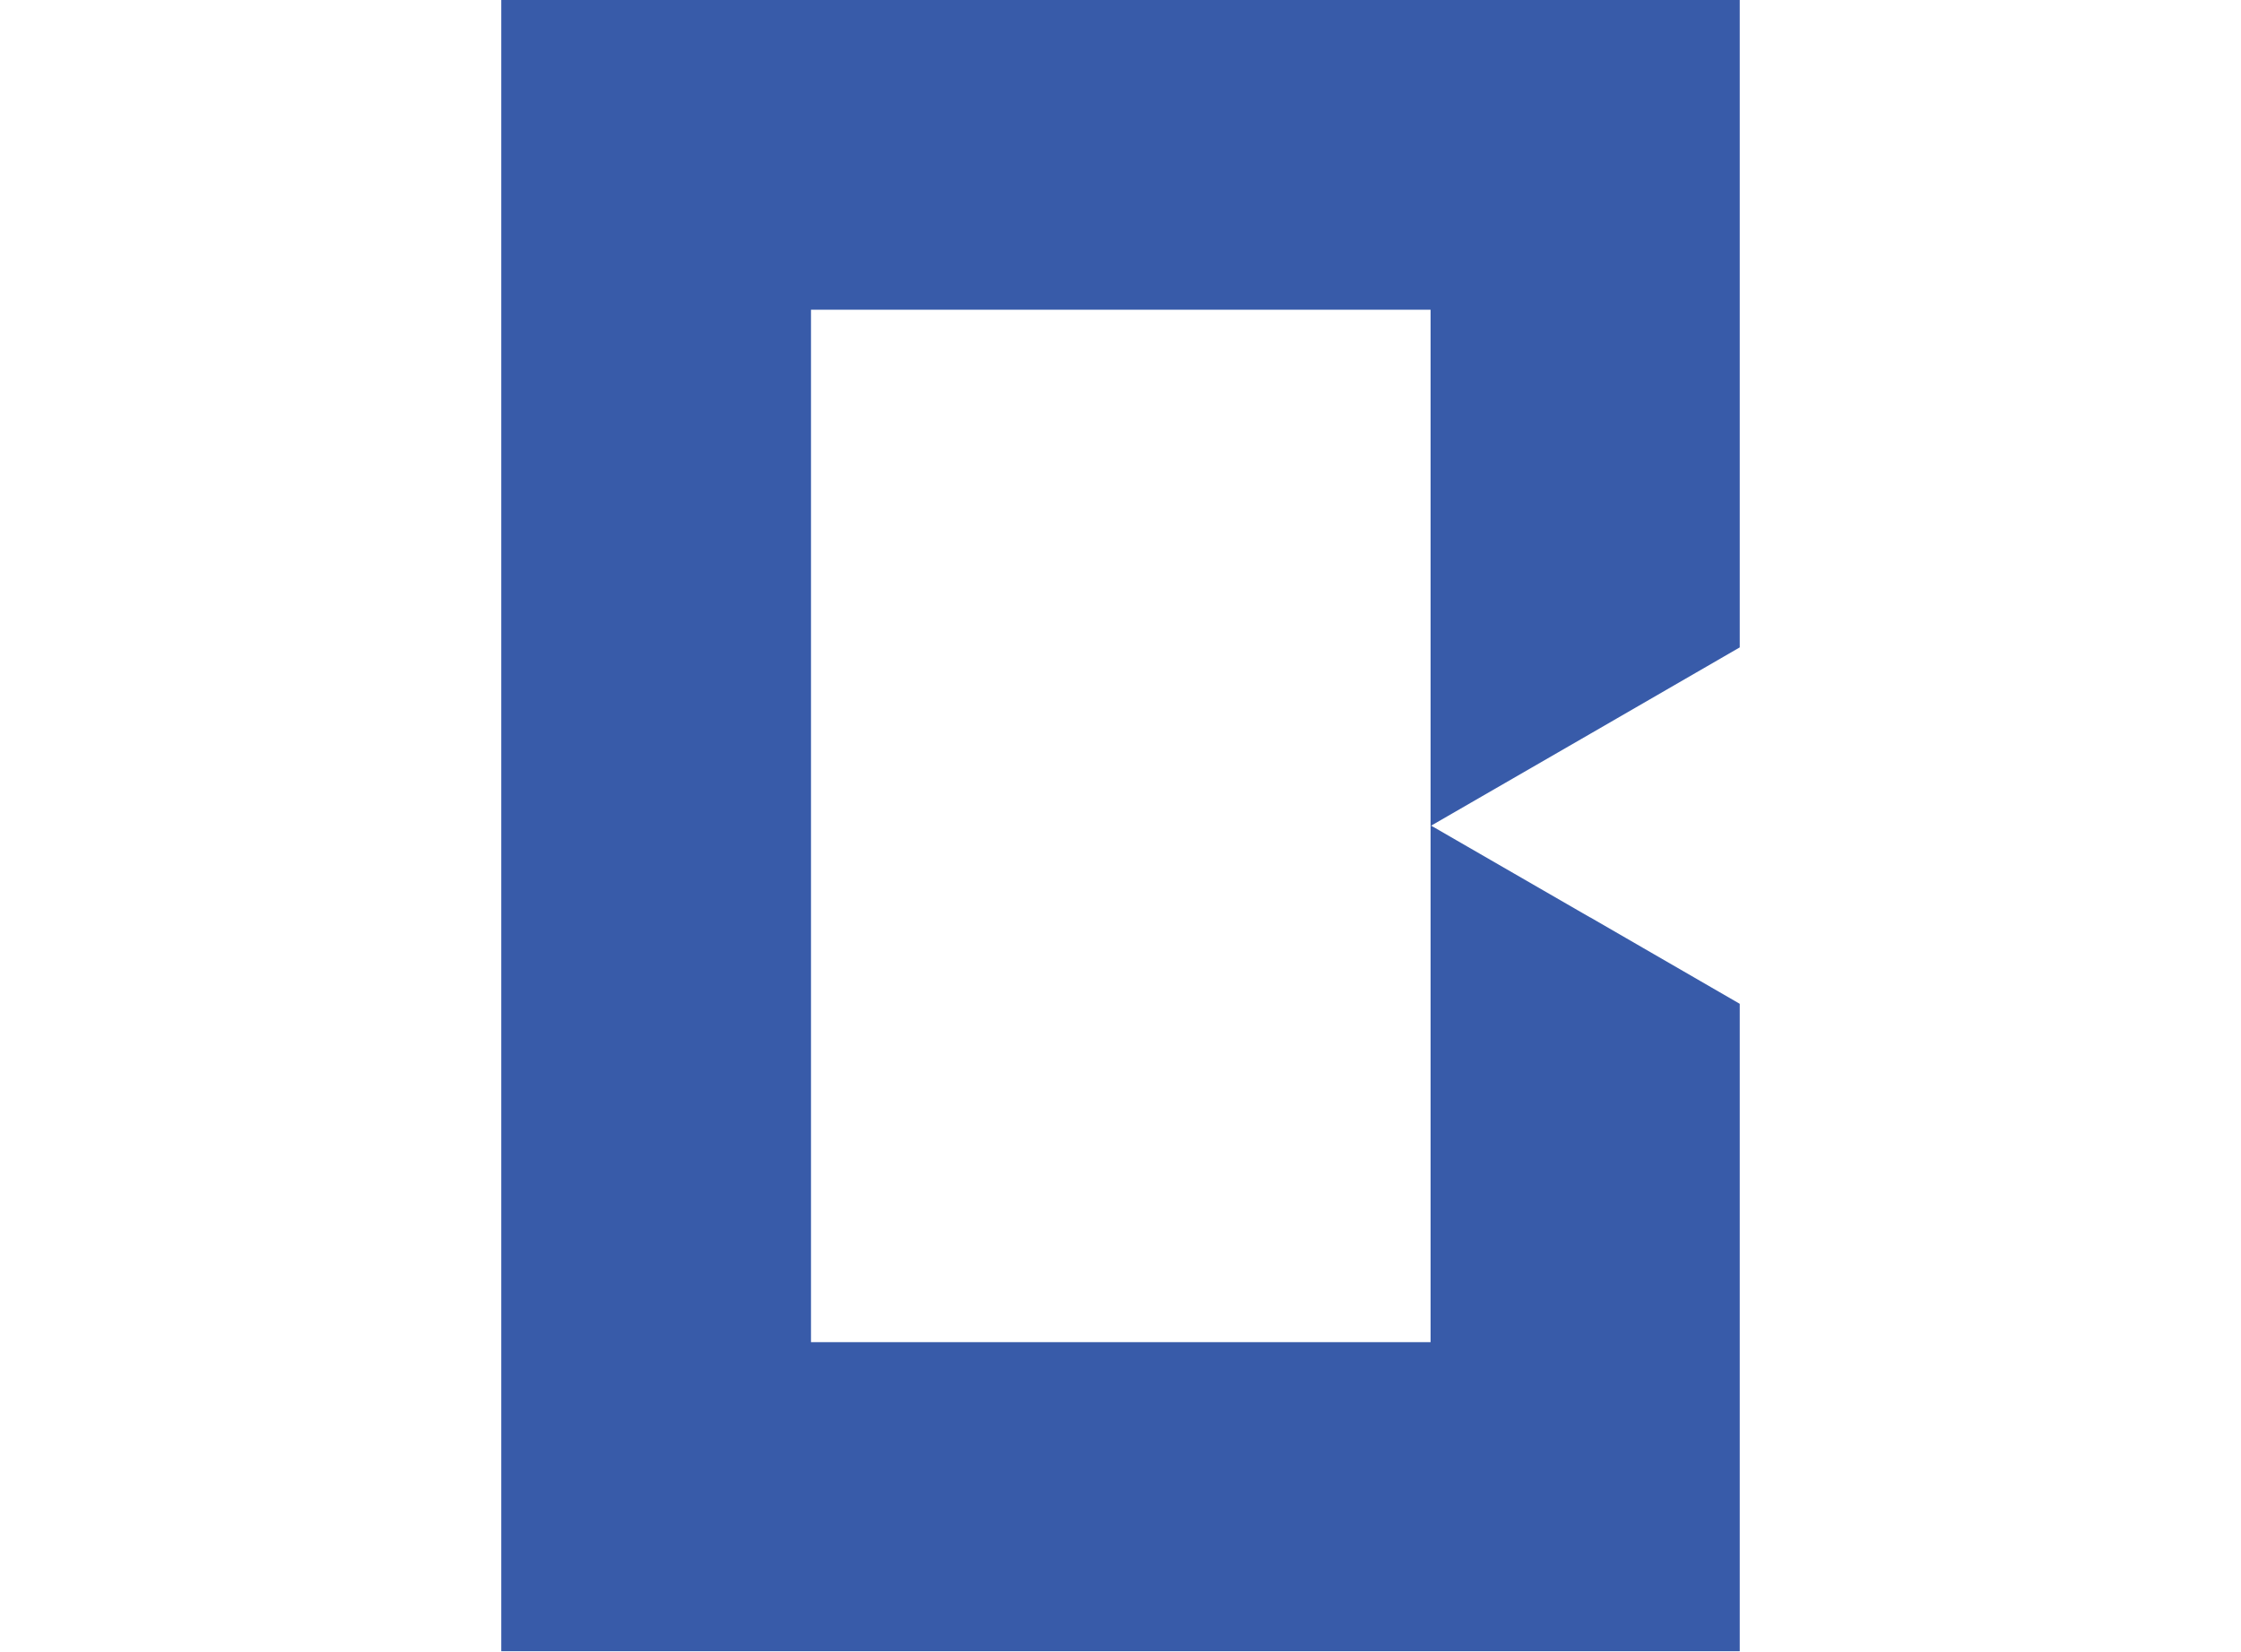
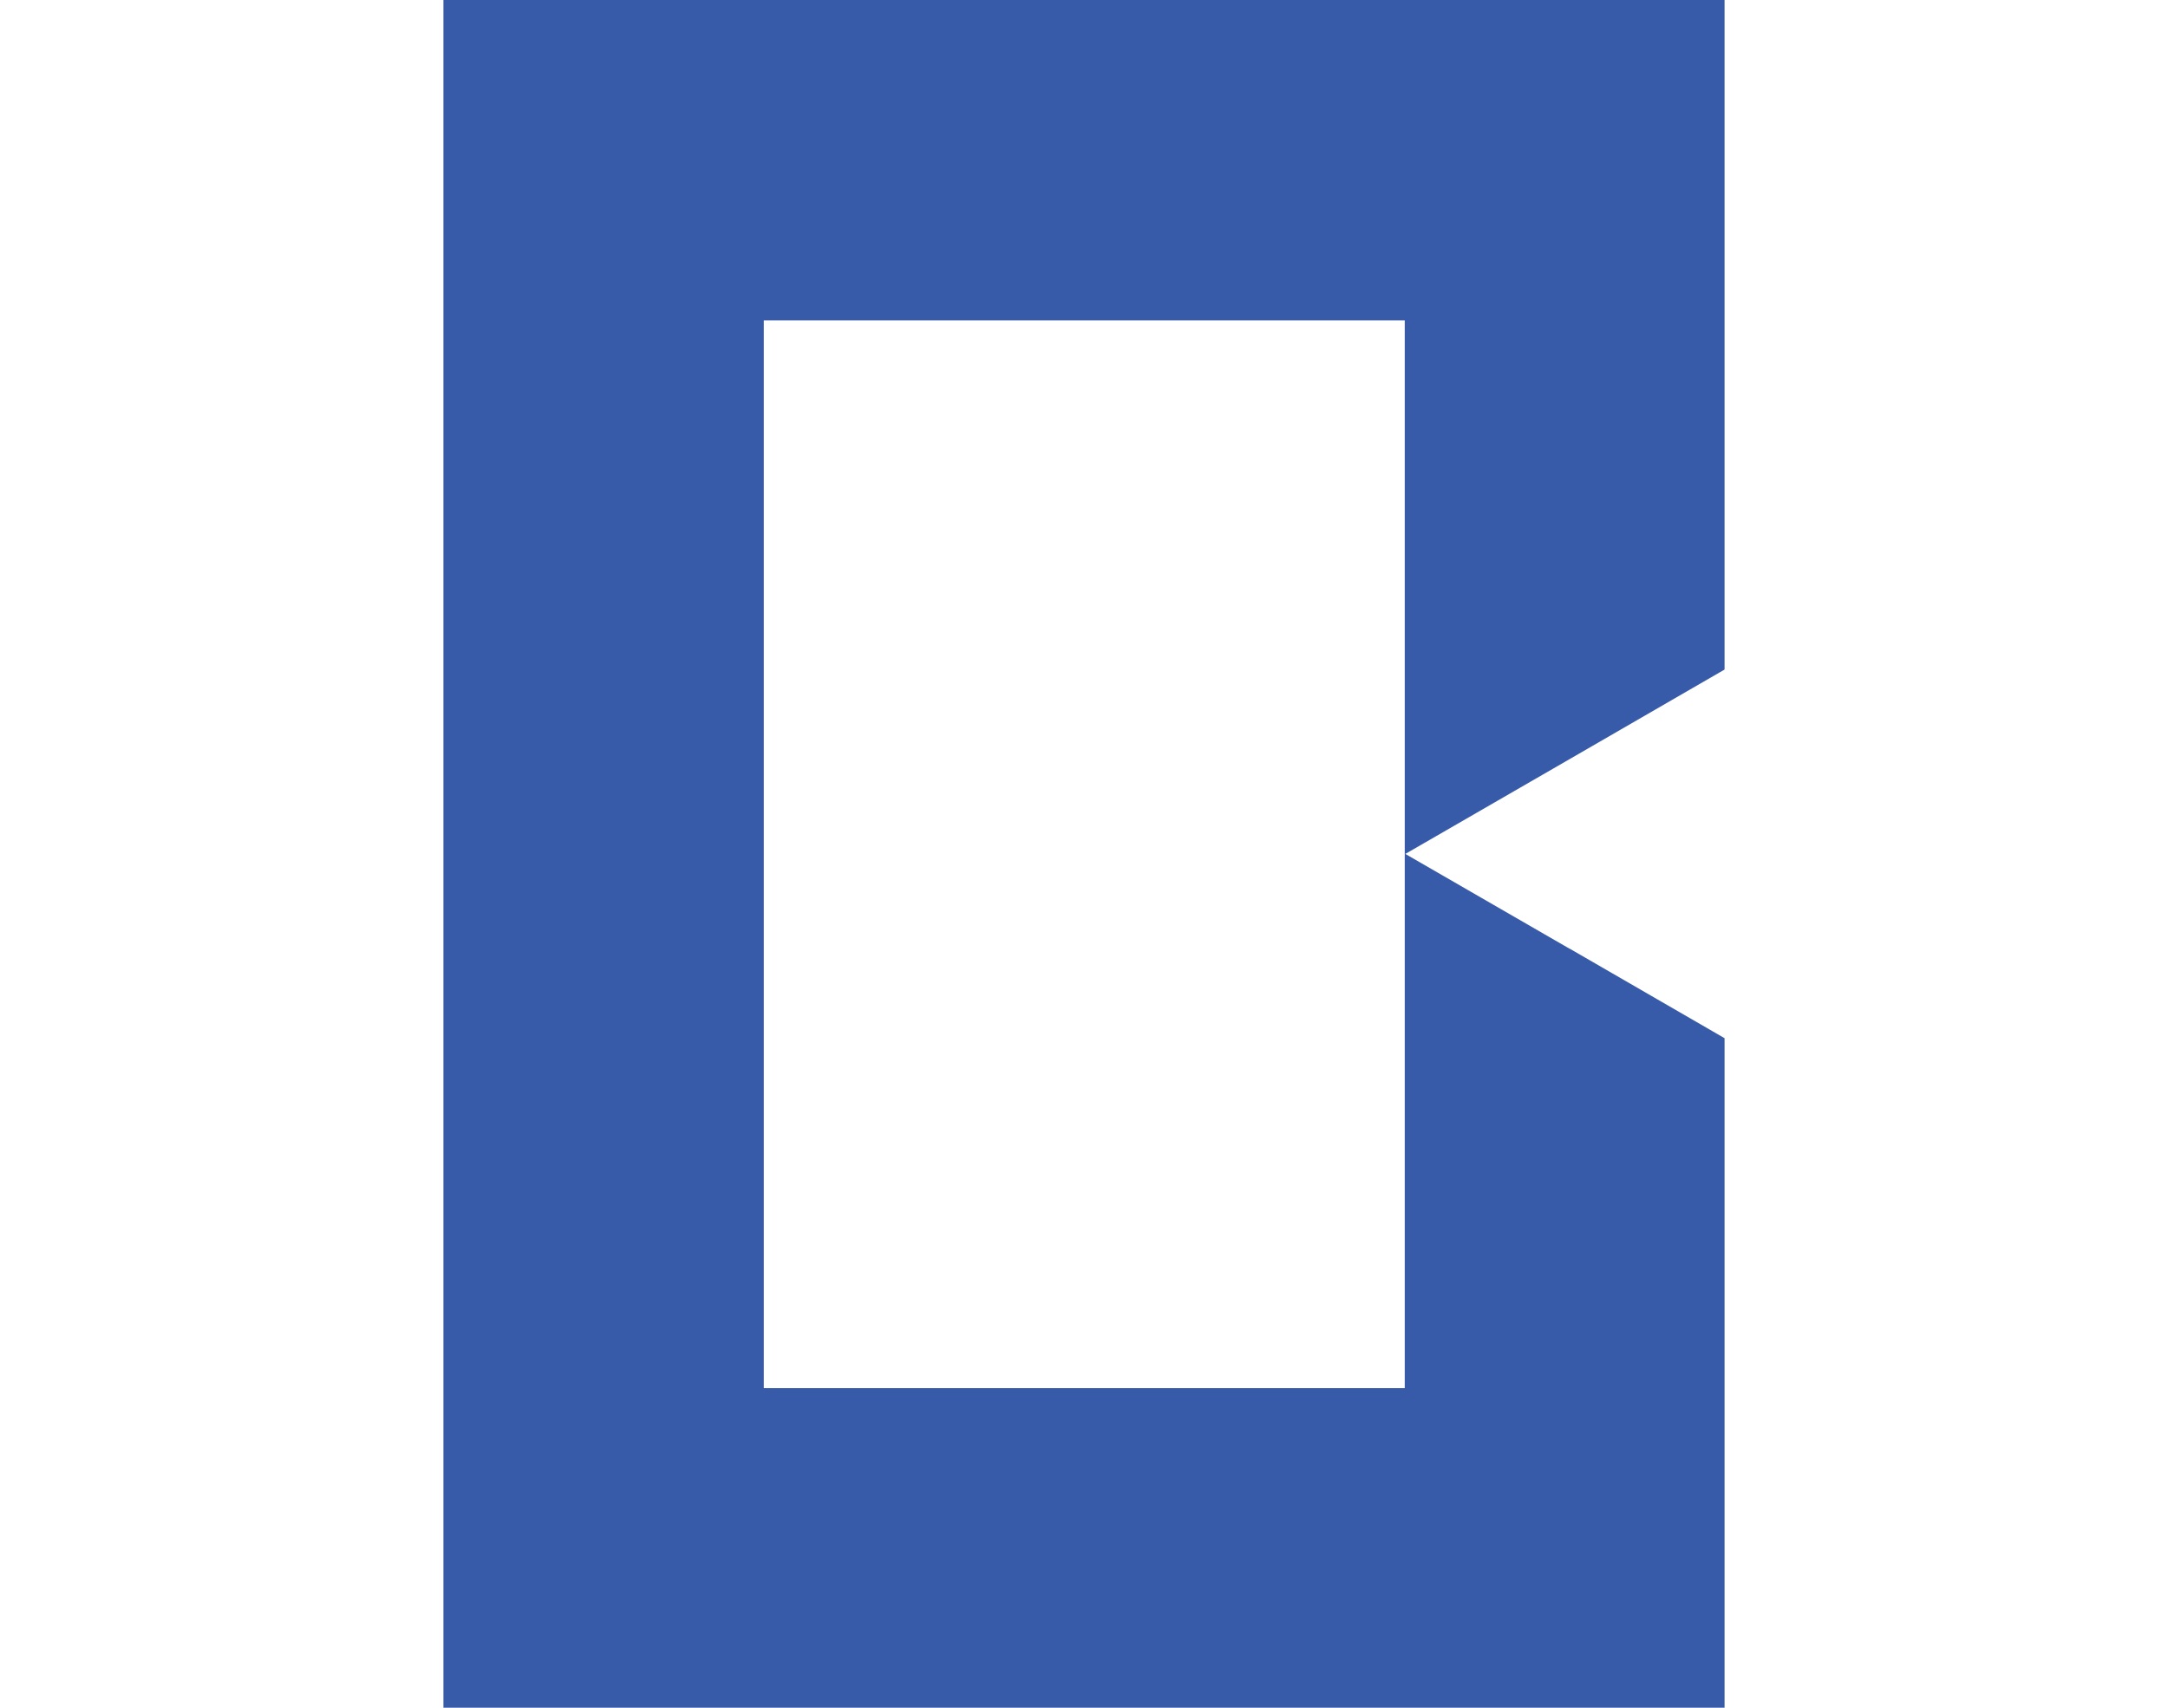
- <svg xmlns="http://www.w3.org/2000/svg" id="Layer_1" data-name="Layer 1" aria-hidden="true" width="38px" height="28px" viewBox="0 0 109 145.33">
+ <svg xmlns="http://www.w3.org/2000/svg" id="Layer_1" data-name="Layer 1" aria-hidden="true" width="33px" height="26px" viewBox="0 0 109 145.33">
  <defs>
    <style>
      .cls-1 {
        fill: #385ba9;
      }
    </style>
  </defs>
  <path class="cls-1" d="m95.82,80.74l-13.98-8.07,13.98-8.07,13.18-7.62V0H0v145.33h109v-56.98l-13.18-7.62Zm-14.03,37.39H27.26V27.26h54.53v90.86h0Z" />
</svg>
